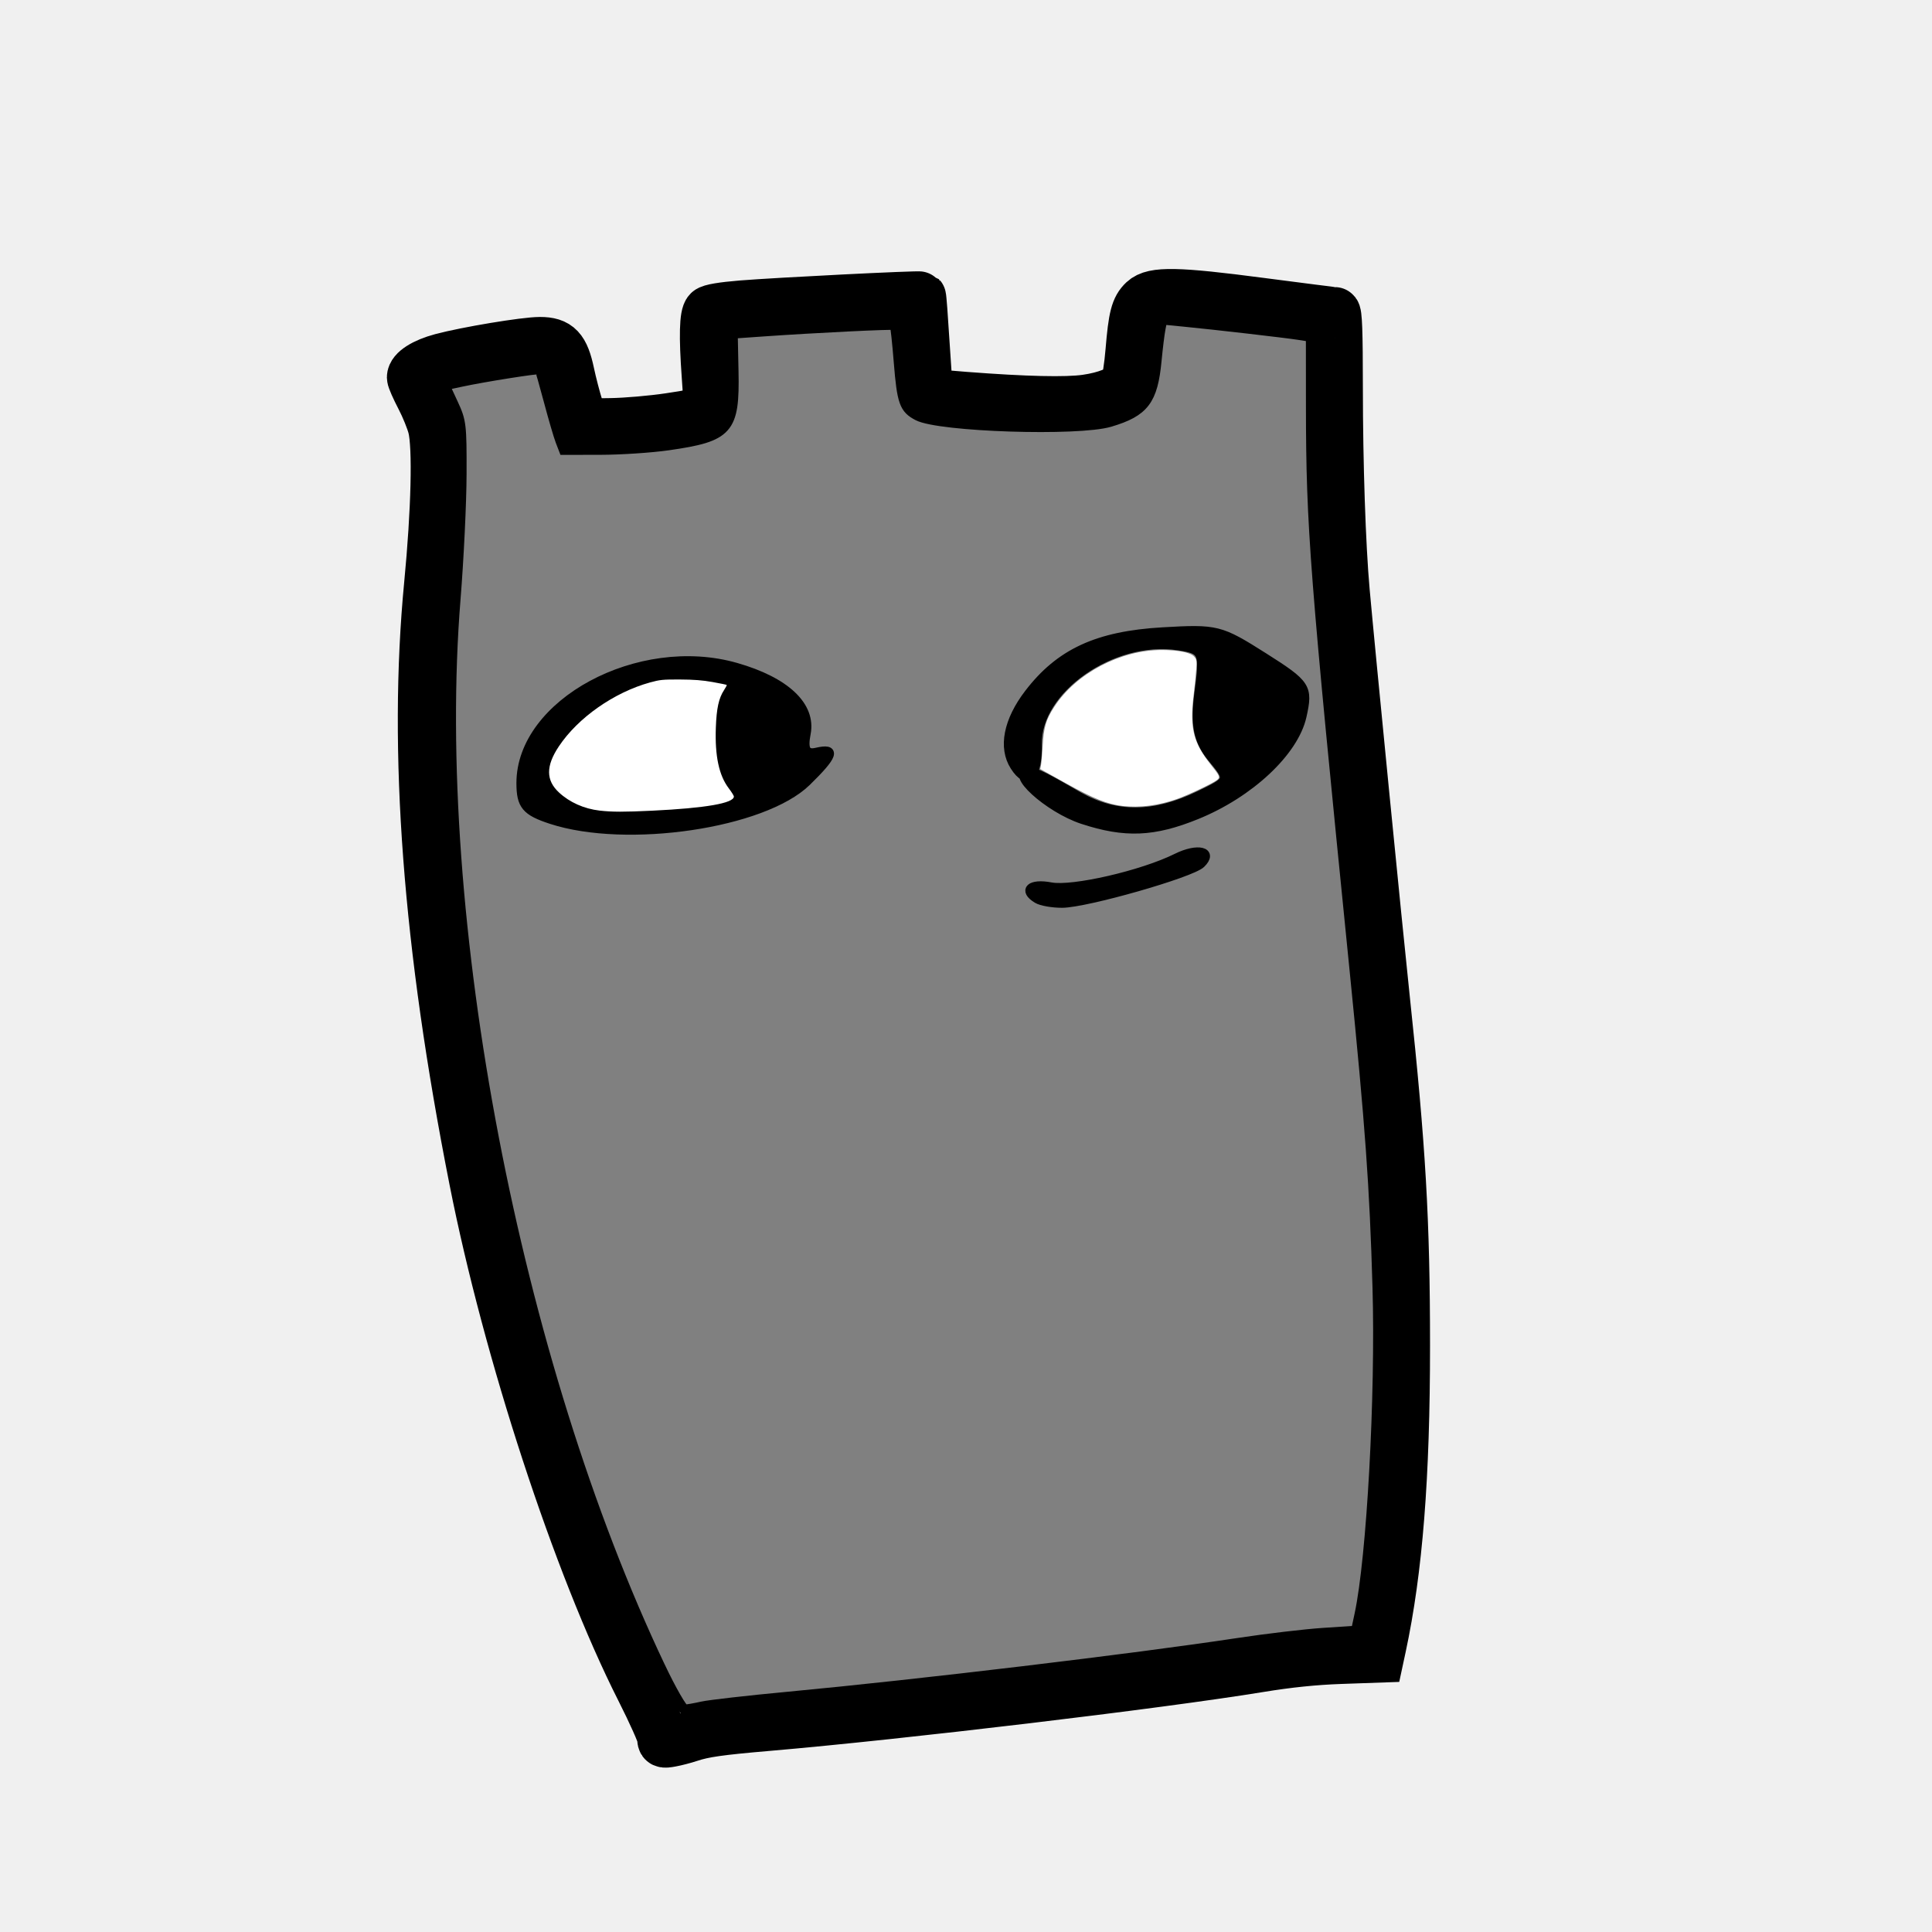
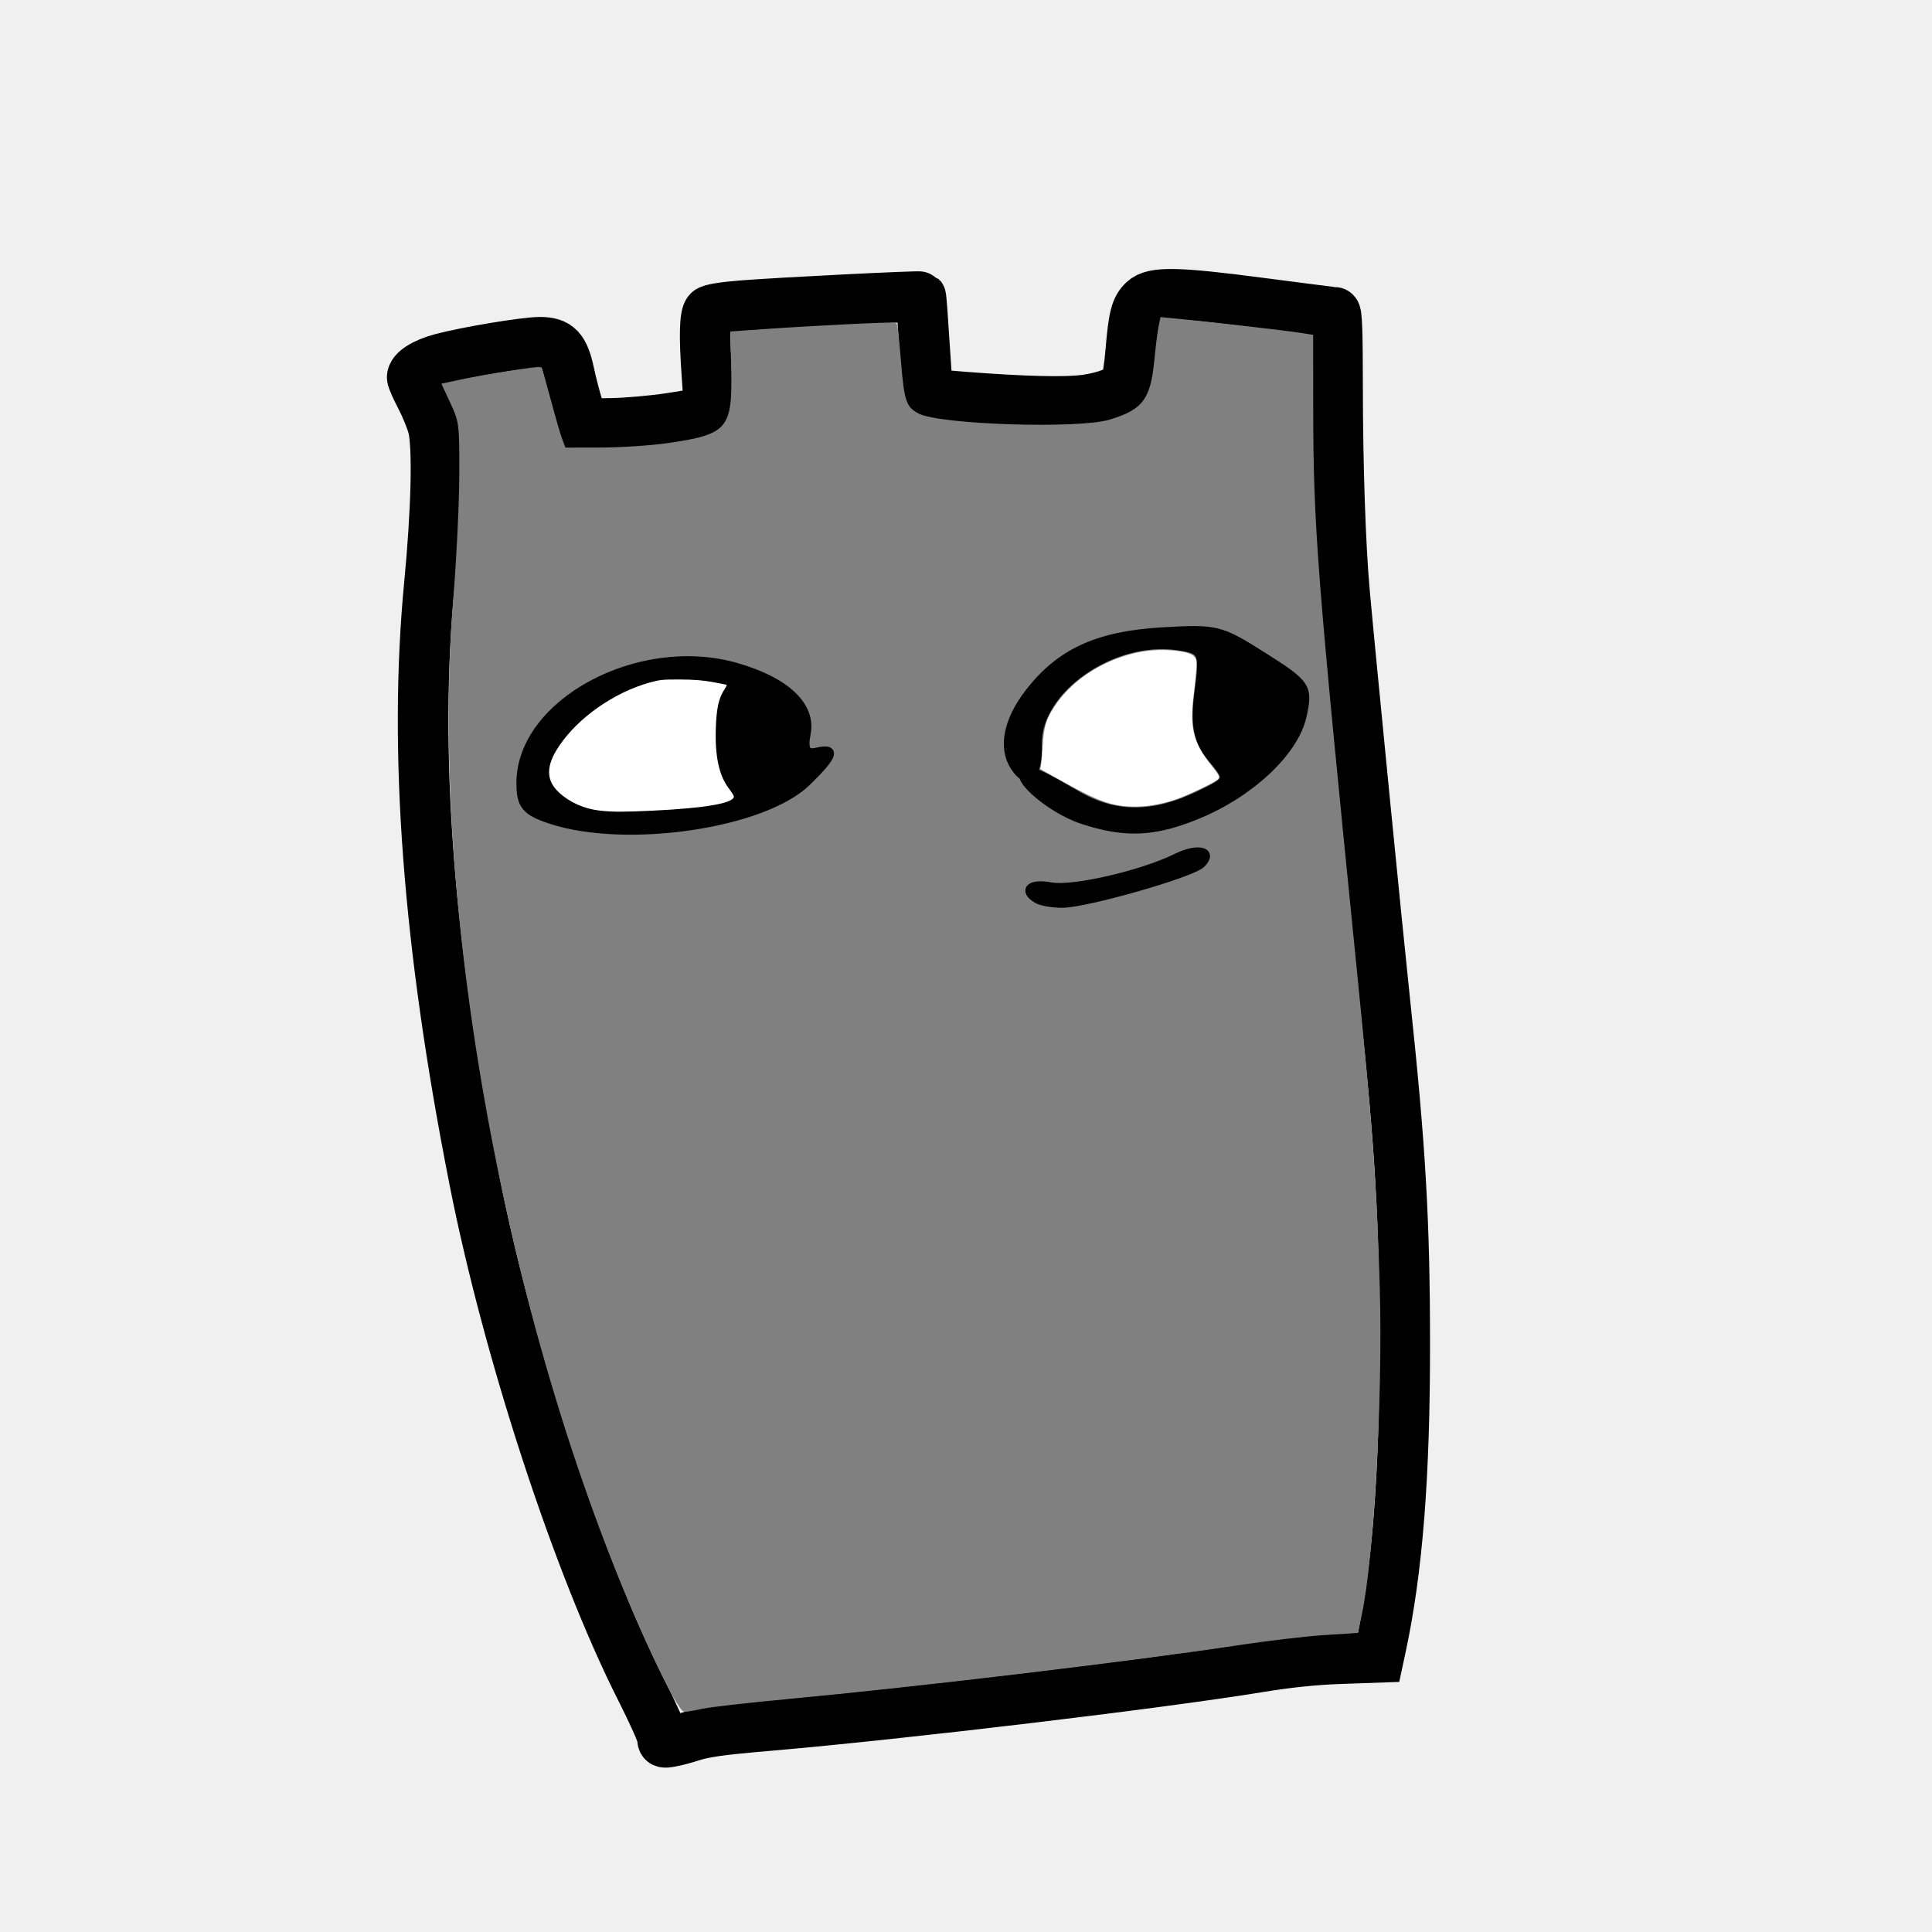
<svg xmlns="http://www.w3.org/2000/svg" width="400" height="400">
  <path d="M137.156 359.726c0-.645-2-5.127-4.443-9.959-13.026-25.758-27.484-69.962-34.498-105.477-9.604-48.633-12.636-88.757-9.314-123.272 1.478-15.353 1.79-28.509.773-32.565-.361-1.438-1.484-4.202-2.496-6.141-1.012-1.94-1.84-3.821-1.84-4.182 0-1.335 2.47-2.91 6.08-3.876 5.144-1.378 17.239-3.391 20.37-3.391 3.718 0 4.985 1.344 6.06 6.428.44 2.086 1.275 5.29 1.854 7.12l1.053 3.329 5.705-.079c3.137-.043 8.593-.514 12.122-1.047 8.488-1.281 8.35-1.124 7.792-8.858-.587-8.138-.478-12.513.333-13.302.433-.422 2.856-.831 6.85-1.157 7.363-.6 36.868-2.08 37.079-1.859.081.085.395 4.22.697 9.187.303 4.968.64 9.48.75 10.026.186.927.703 1.032 7.679 1.568 12.523.962 21.013 1.157 25.096.574 4.14-.59 7.29-1.87 8.195-3.329.318-.513.797-3.568 1.064-6.788.584-7.038 1.06-8.89 2.672-10.406 2.022-1.9 6.9-1.805 24.247.473 8.127 1.067 15.026 1.94 15.332 1.94.413 0 .557 4.005.56 15.569.006 15.832.575 32.744 1.421 42.192 1.126 12.572 6.817 70.302 8.318 84.383 3.288 30.837 4.162 45.892 4.166 71.785.005 27.105-1.522 46.409-4.932 62.328l-.47 2.189-7.938.28c-5.413.192-10.736.74-16.733 1.723-20.867 3.422-74.233 9.787-101.973 12.163-9.77.837-13.081 1.308-16.002 2.279-1.135.377-2.866.829-3.846 1.005-1.665.3-1.783.243-1.783-.853z" fill="none" stroke="#000" stroke-width="10.479" />
-   <path d="M136.667 345.072c-30.068-63.296-47.682-155.17-42.374-221.024.67-8.32 1.233-19.968 1.25-25.885.03-10.24-.054-10.94-1.741-14.579l-1.772-3.822 3.416-.733c4.836-1.037 16.094-2.817 16.314-2.579.1.11.948 3.073 1.882 6.586.934 3.513 2.017 7.22 2.408 8.236l.71 1.849 7.58-.013c4.169-.007 10.454-.423 13.967-.924 12.522-1.784 13.792-3.22 13.54-15.301l-.162-7.835 6.253-.44c10.705-.752 27.084-1.554 27.327-1.337.128.113.503 3.57.833 7.68.67 8.332 1.136 9.641 3.95 11.097 4.479 2.316 33.14 3.241 39.74 1.283 7.081-2.101 8.872-4.458 9.65-12.699.245-2.588.612-5.559.817-6.602l.371-1.895 4.475.438c6.554.641 20.889 2.294 23.803 2.745l2.522.39.012 14.564c.022 24.756.757 34.234 9.05 116.756 3.232 32.17 4.119 44.456 4.73 65.55.647 22.328-1.2 55.915-3.72 67.669l-.73 3.4-6.801.445c-3.742.246-11.668 1.183-17.614 2.084-21.729 3.292-66.116 8.596-93.17 11.133-8.32.78-16.338 1.693-17.817 2.028-1.479.335-3.09.617-3.578.626-.489.01-2.793-3.992-5.12-8.891z" fill="gray" stroke="#000" stroke-width="2.112" />
+   <path d="M136.667 345.072c-30.068-63.296-47.682-155.17-42.374-221.024.67-8.32 1.233-19.968 1.25-25.885.03-10.24-.054-10.94-1.741-14.579l-1.772-3.822 3.416-.733c4.836-1.037 16.094-2.817 16.314-2.579.1.11.948 3.073 1.882 6.586.934 3.513 2.017 7.22 2.408 8.236l.71 1.849 7.58-.013c4.169-.007 10.454-.423 13.967-.924 12.522-1.784 13.792-3.22 13.54-15.301l-.162-7.835 6.253-.44c10.705-.752 27.084-1.554 27.327-1.337.128.113.503 3.57.833 7.68.67 8.332 1.136 9.641 3.95 11.097 4.479 2.316 33.14 3.241 39.74 1.283 7.081-2.101 8.872-4.458 9.65-12.699.245-2.588.612-5.559.817-6.602l.371-1.895 4.475.438c6.554.641 20.889 2.294 23.803 2.745l2.522.39.012 14.564c.022 24.756.757 34.234 9.05 116.756 3.232 32.17 4.119 44.456 4.73 65.55.647 22.328-1.2 55.915-3.72 67.669l-.73 3.4-6.801.445c-3.742.246-11.668 1.183-17.614 2.084-21.729 3.292-66.116 8.596-93.17 11.133-8.32.78-16.338 1.693-17.817 2.028-1.479.335-3.09.617-3.578.626-.489.01-2.793-3.992-5.12-8.891z" fill="gray" stroke="gray" stroke-width=".9" />
  <g stroke="#000" stroke-width="1.779">
    <path d="M214.746 186.151c-3.08-1.855-1.409-3.385 2.814-2.578 4.487.859 18.968-2.473 26.035-5.989 4.378-2.179 7.757-1.347 5.09 1.253-2.037 1.986-23.8 8.203-28.783 8.221-1.996.007-4.316-.4-5.156-.907zM114.11 169.712c-5.255-1.718-6.302-2.978-6.302-7.584 0-16.562 24.493-29.756 44.576-24.014 10.29 2.942 15.677 8.025 14.57 13.745-.634 3.267-.06 4.332 2.07 3.84 4.192-.97 3.667.656-1.99 6.173-8.98 8.755-37.294 12.95-52.924 7.84z" />
    <path d="M151.593 166.763c1.766-1.063 1.756-2.292-.034-4.307-3.53-3.975-3.256-19.172.36-19.981 4.757-1.064-8.792-3.617-14.648-2.76-7.383 1.08-15.3 5.612-20.52 11.746-5.671 6.663-5.52 11.438.48 15.053 4.112 2.478 6.874 2.828 18.366 2.327 7.44-.324 14.638-1.26 15.996-2.078zM224.16 169.73c-7.146-2.337-15.558-10.034-10.995-10.034 1.538 0 7.615 3.71 10.217 5.163 7.758 4.332 15.6 4.259 24.897-.232 6.373-3.079 6.39-3.133 2.571-7.74-2.882-3.476-3.551-6.856-2.669-13.476 1.12-8.409.915-8.877-4.245-9.657-13.622-2.06-29.409 9-29.123 20.406.165 6.602-2.093 8.722-4.787 4.492-2.471-3.88-1.39-9.423 2.94-15.076 6.45-8.421 14.258-12.025 27.746-12.806 11.248-.65 11.891-.49 20.96 5.255 8.873 5.62 9.282 6.253 7.941 12.262-1.647 7.379-10.853 15.993-21.873 20.468-8.877 3.605-14.79 3.85-23.58.975z" />
  </g>
  <path d="M124.138 167.824c-3.221-.373-6.215-1.71-8.415-3.757-2.71-2.52-2.721-5.473-.038-9.51 3.964-5.962 11.438-11.207 18.906-13.267 2.034-.561 2.65-.622 6.181-.607 2.896.013 4.664.15 6.758.524 1.56.279 2.878.549 2.93.6.051.052-.196.532-.55 1.068-1.095 1.654-1.56 3.78-1.703 7.78-.209 5.859.647 9.879 2.67 12.546.587.775 1.067 1.542 1.067 1.706 0 1.386-5.848 2.403-16.876 2.936-5.805.281-8.38.277-10.93-.019zM232.406 166.87c-3.13-.364-5.964-1.5-11.75-4.717l-5.284-2.937.161-.85c.09-.469.247-2.296.352-4.06.227-3.827.69-5.356 2.434-8.03 4.472-6.858 13.648-11.7 22.174-11.7 3.437 0 6.01.516 6.74 1.352.527.603.556.783.434 2.678-.071 1.117-.309 3.476-.528 5.24-.848 6.84-.091 9.924 3.55 14.47 1.864 2.325 1.984 2.62 1.296 3.168-.878.7-6.044 3.153-8.328 3.955-3.825 1.344-7.724 1.84-11.251 1.43z" fill="#fff" />
</svg>
